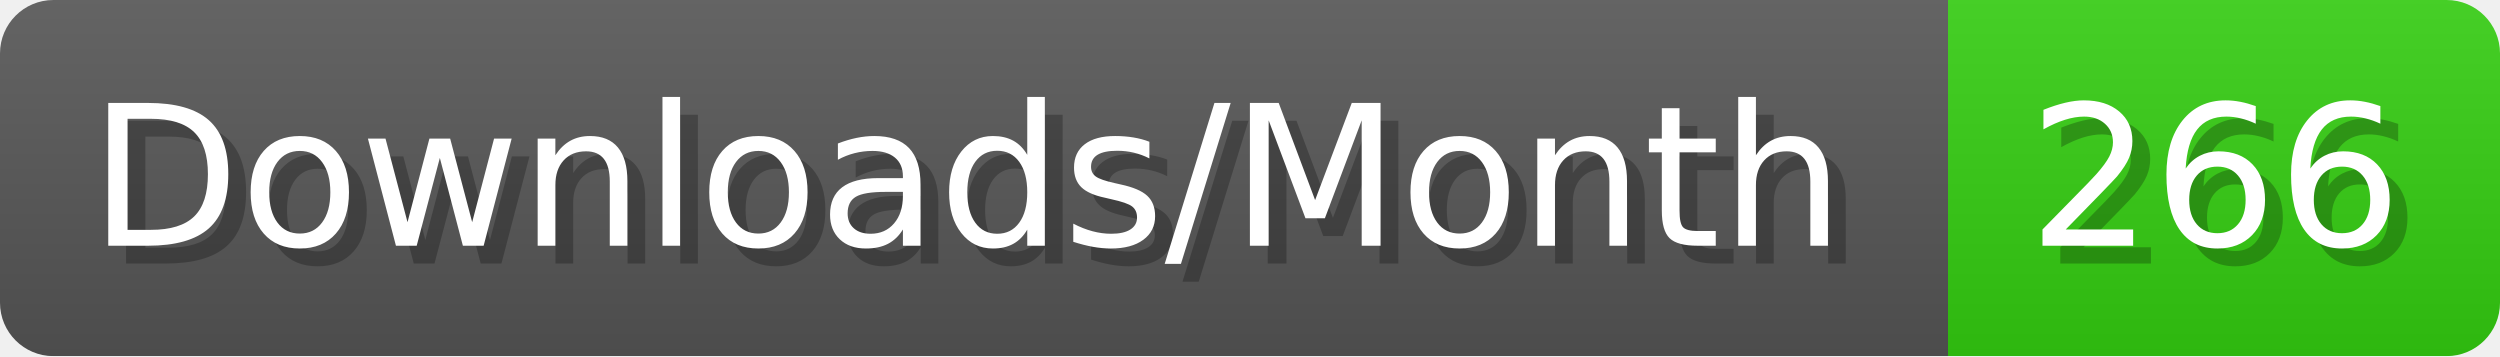
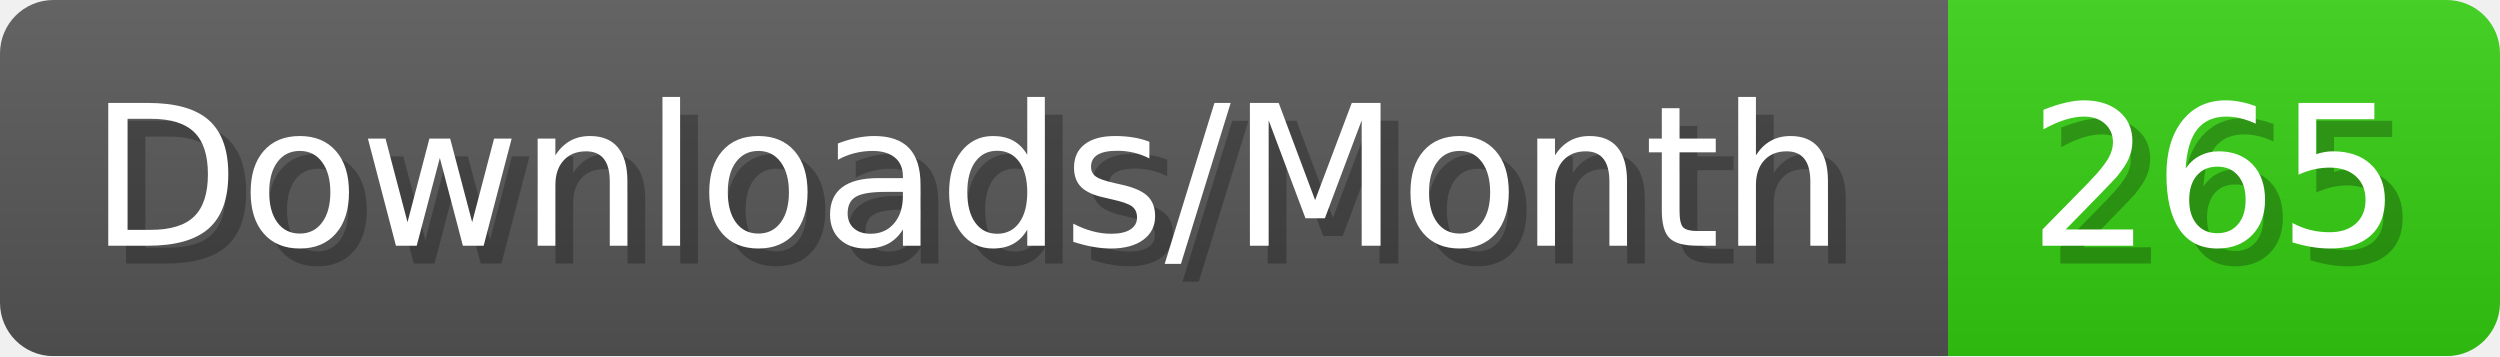
- <svg xmlns="http://www.w3.org/2000/svg" width="140.4" height="20" viewBox="0 0 1404 200" role="img" aria-label="Downloads/Month: 266">
+ <svg xmlns="http://www.w3.org/2000/svg" width="140.4" height="20" viewBox="0 0 1404 200" role="img" aria-label="Downloads/Month: 265">
  <linearGradient id="YlXUI" x2="0" y2="100%">
    <stop offset="0" stop-opacity=".1" stop-color="#EEE" />
    <stop offset="1" stop-opacity=".1" />
  </linearGradient>
  <mask id="JHhop">
    <rect width="1404" height="200" rx="30" fill="#FFF" />
  </mask>
  <g mask="url(#JHhop)">
    <rect width="1094" height="200" fill="#555" />
    <rect width="310" height="200" fill="#3C1" x="1094" />
    <rect width="1404" height="200" fill="url(#YlXUI)" />
  </g>
  <g aria-hidden="true" fill="#fff" text-anchor="start" font-family="Verdana,DejaVu Sans,sans-serif" font-size="110">
    <text x="60" y="148" textLength="994" fill="#000" opacity="0.25">Downloads/Month</text>
    <text x="50" y="138" textLength="994">Downloads/Month</text>
-     <text x="1149" y="148" textLength="210" fill="#000" opacity="0.25">266</text>
-     <text x="1139" y="138" textLength="210">266</text>
+     <text x="1149" y="148" textLength="210" fill="#000" opacity="0.25">265</text>
+     <text x="1139" y="138" textLength="210">265</text>
  </g>
</svg>
